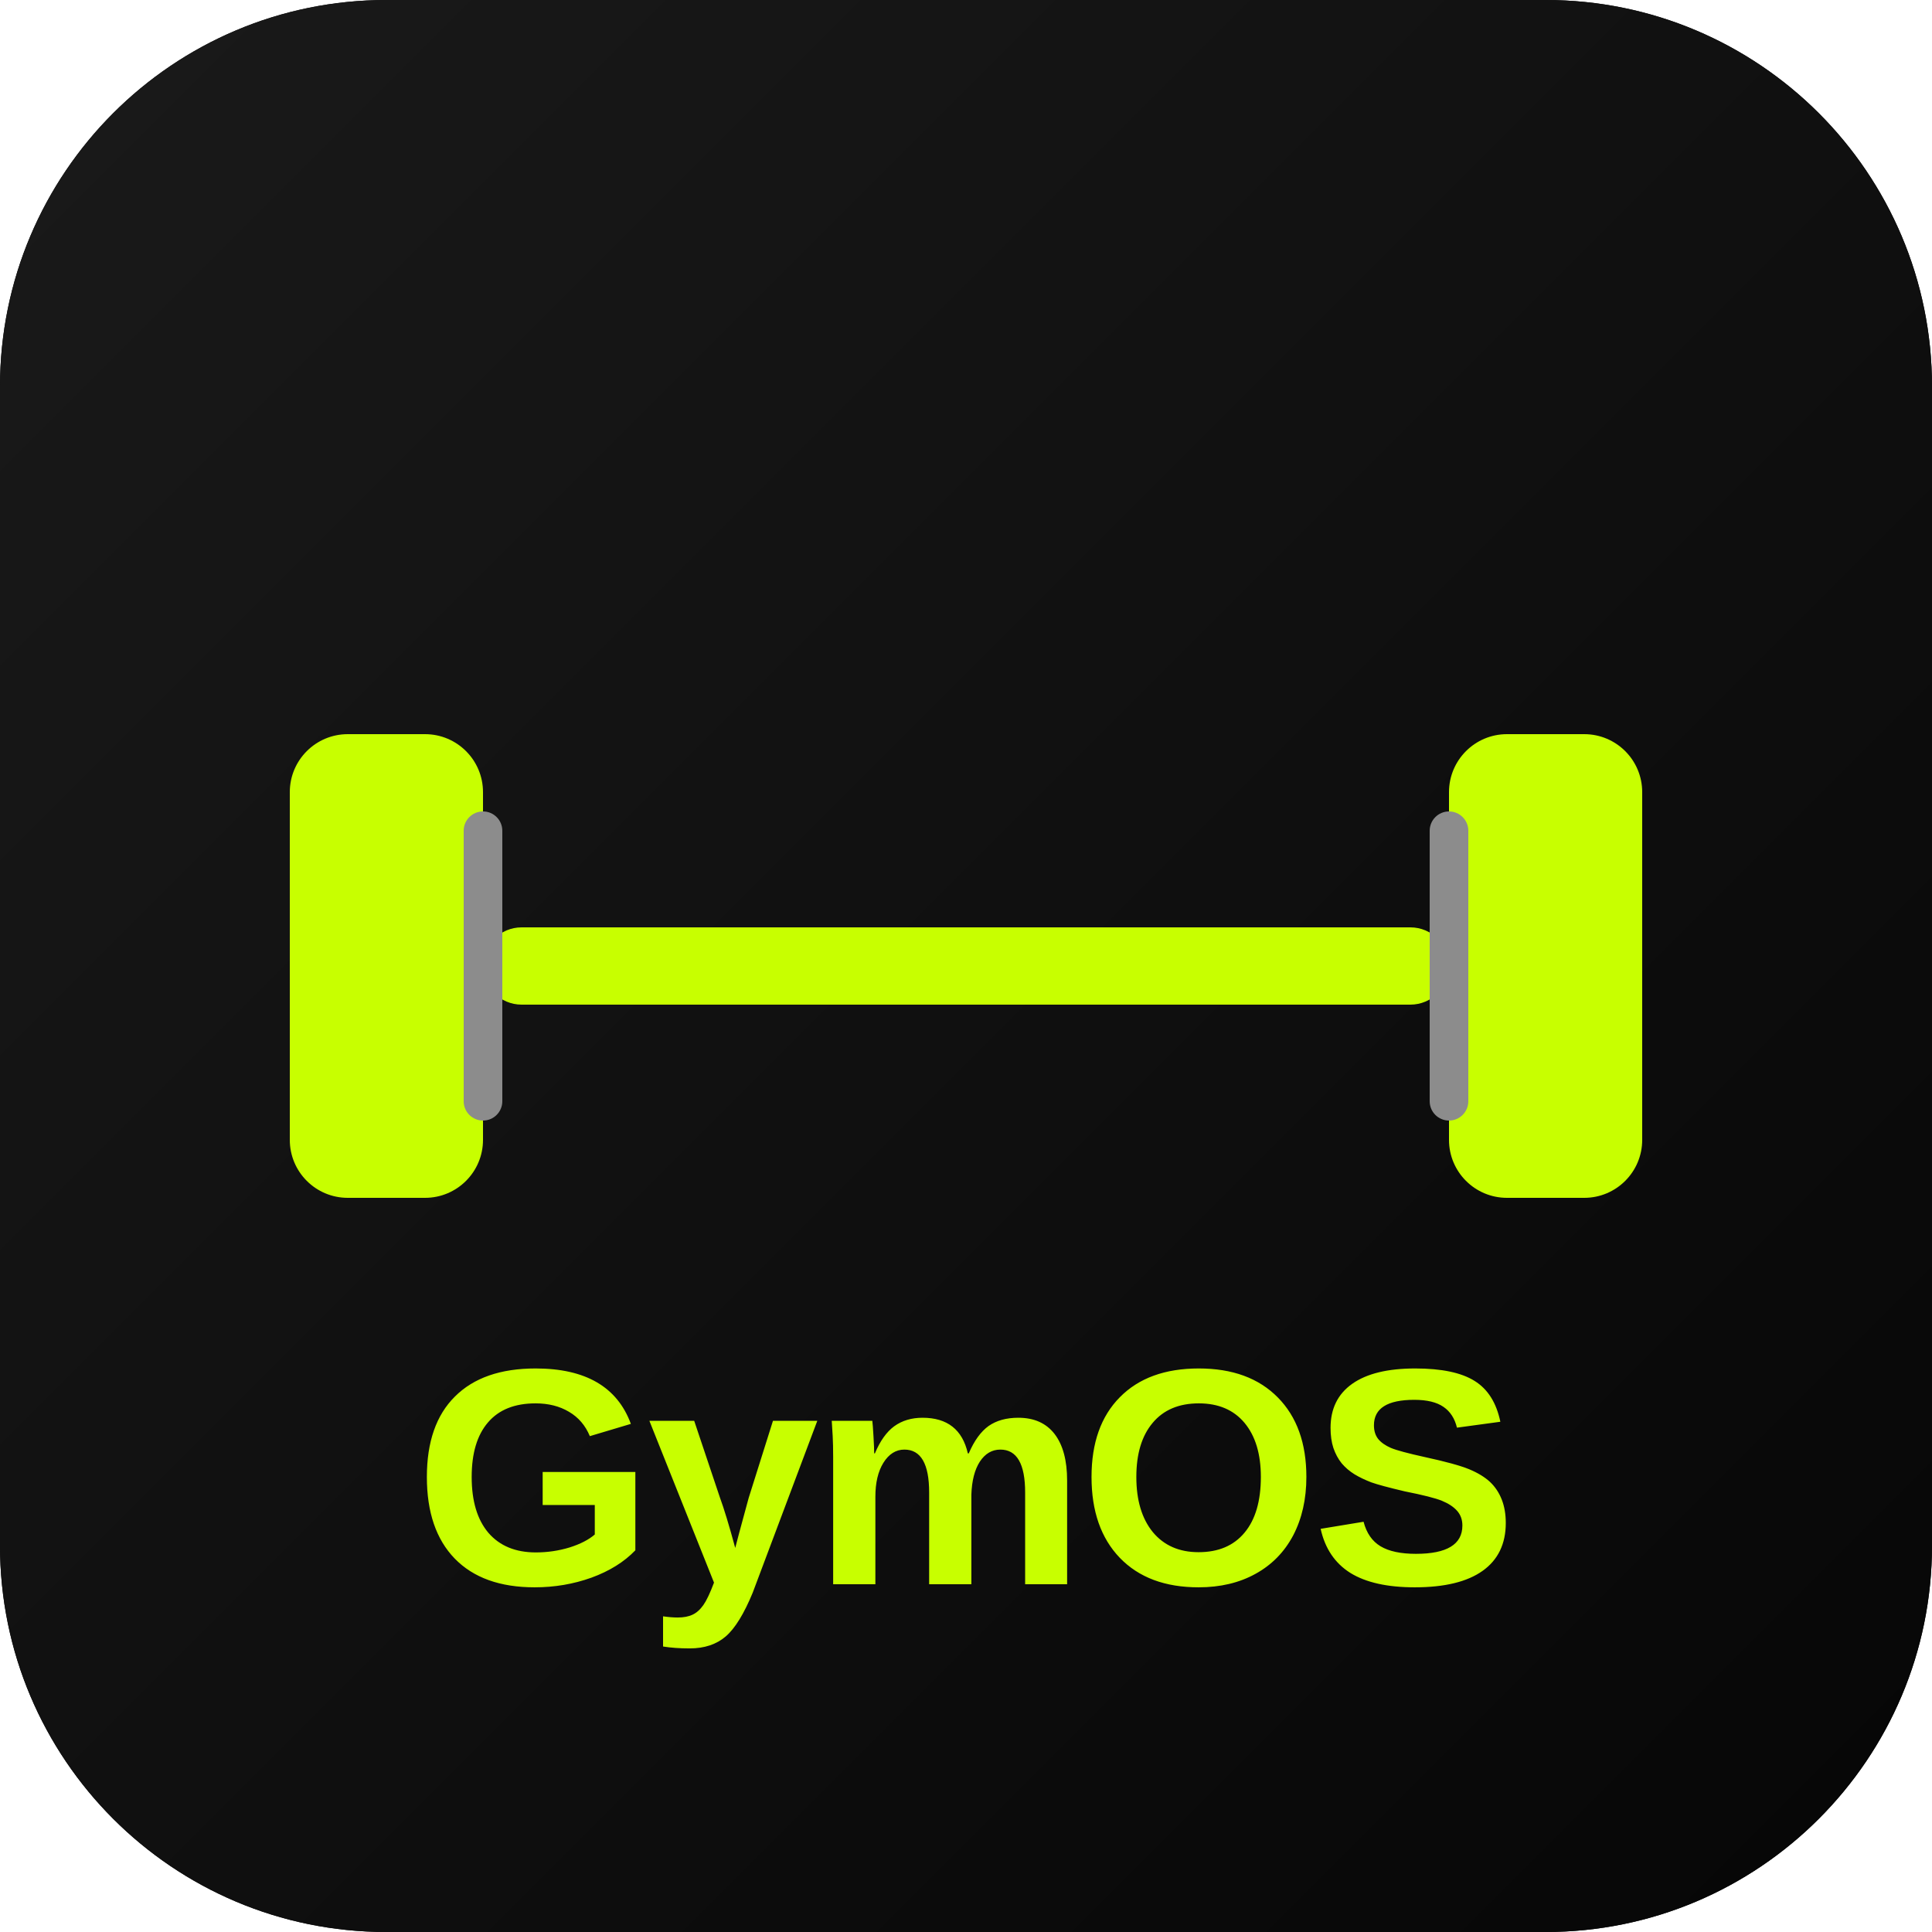
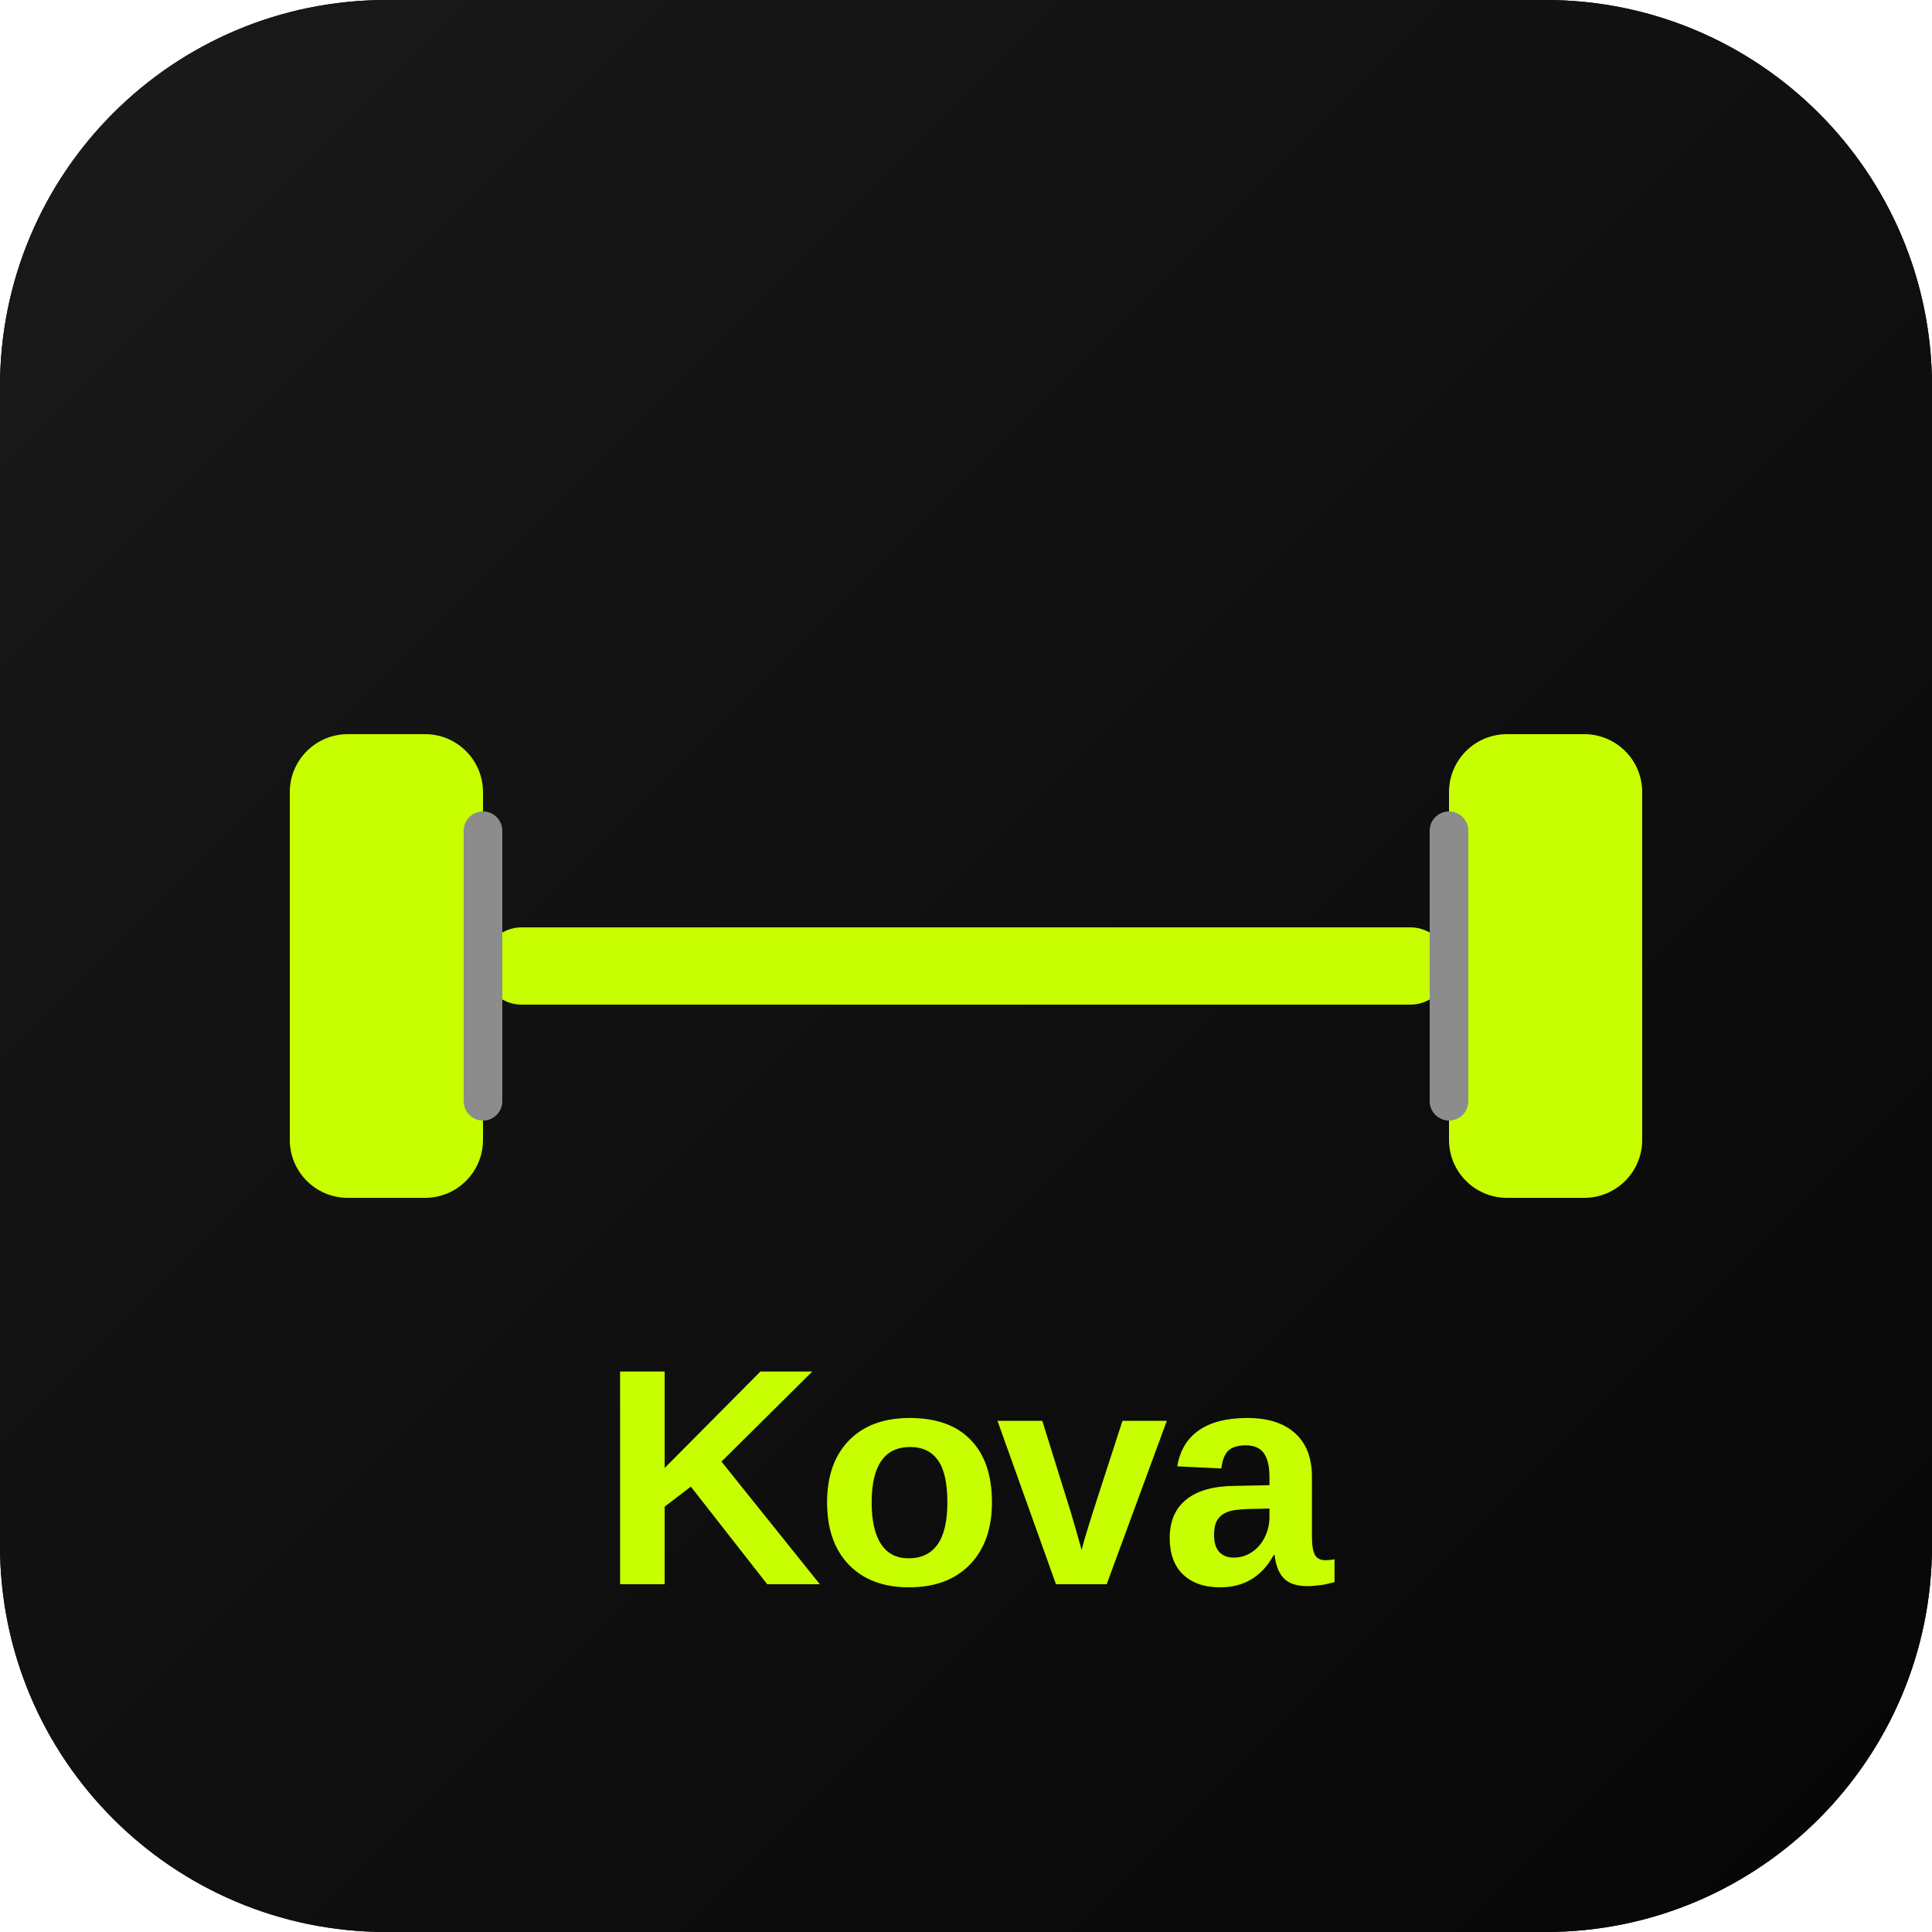
<svg xmlns="http://www.w3.org/2000/svg" width="128" height="128" viewBox="0 0 128 128">
  <rect width="128" height="128" rx="25.6" fill="#060606" />
  <rect width="128" height="128" rx="25.6" fill="url(#bg)" />
  <defs>
    <linearGradient id="bg" x1="0" y1="0" x2="1" y2="1">
      <stop offset="0%" stop-color="#1a1a1a" />
      <stop offset="100%" stop-color="#060606" />
    </linearGradient>
  </defs>
  <g transform="translate(12.8, 38.4)">
    <rect x="19.2" y="23.04" width="64" height="5.12" rx="2.56" fill="#C8FF00" />
    <rect x="6.4" y="10.24" width="12.8" height="30.72" rx="3.84" fill="#C8FF00" />
    <rect x="83.2" y="10.24" width="12.8" height="30.72" rx="3.84" fill="#C8FF00" />
    <rect x="17.92" y="15.36" width="2.56" height="20.48" rx="1.28" fill="#8C8C8C" />
    <rect x="81.92" y="15.36" width="2.56" height="20.48" rx="1.28" fill="#8C8C8C" />
  </g>
-   <text x="64" y="104.96" text-anchor="middle" font-family="'Arial Black', Arial, sans-serif" font-weight="900" font-size="20.48" fill="#C8FF00" letter-spacing="-0.5">GymOS</text>
+   <text x="64" y="104.96" text-anchor="middle" font-family="'Arial Black', Arial, sans-serif" font-weight="900" font-size="20.48" fill="#C8FF00" letter-spacing="-0.5">Kova</text>
</svg>
